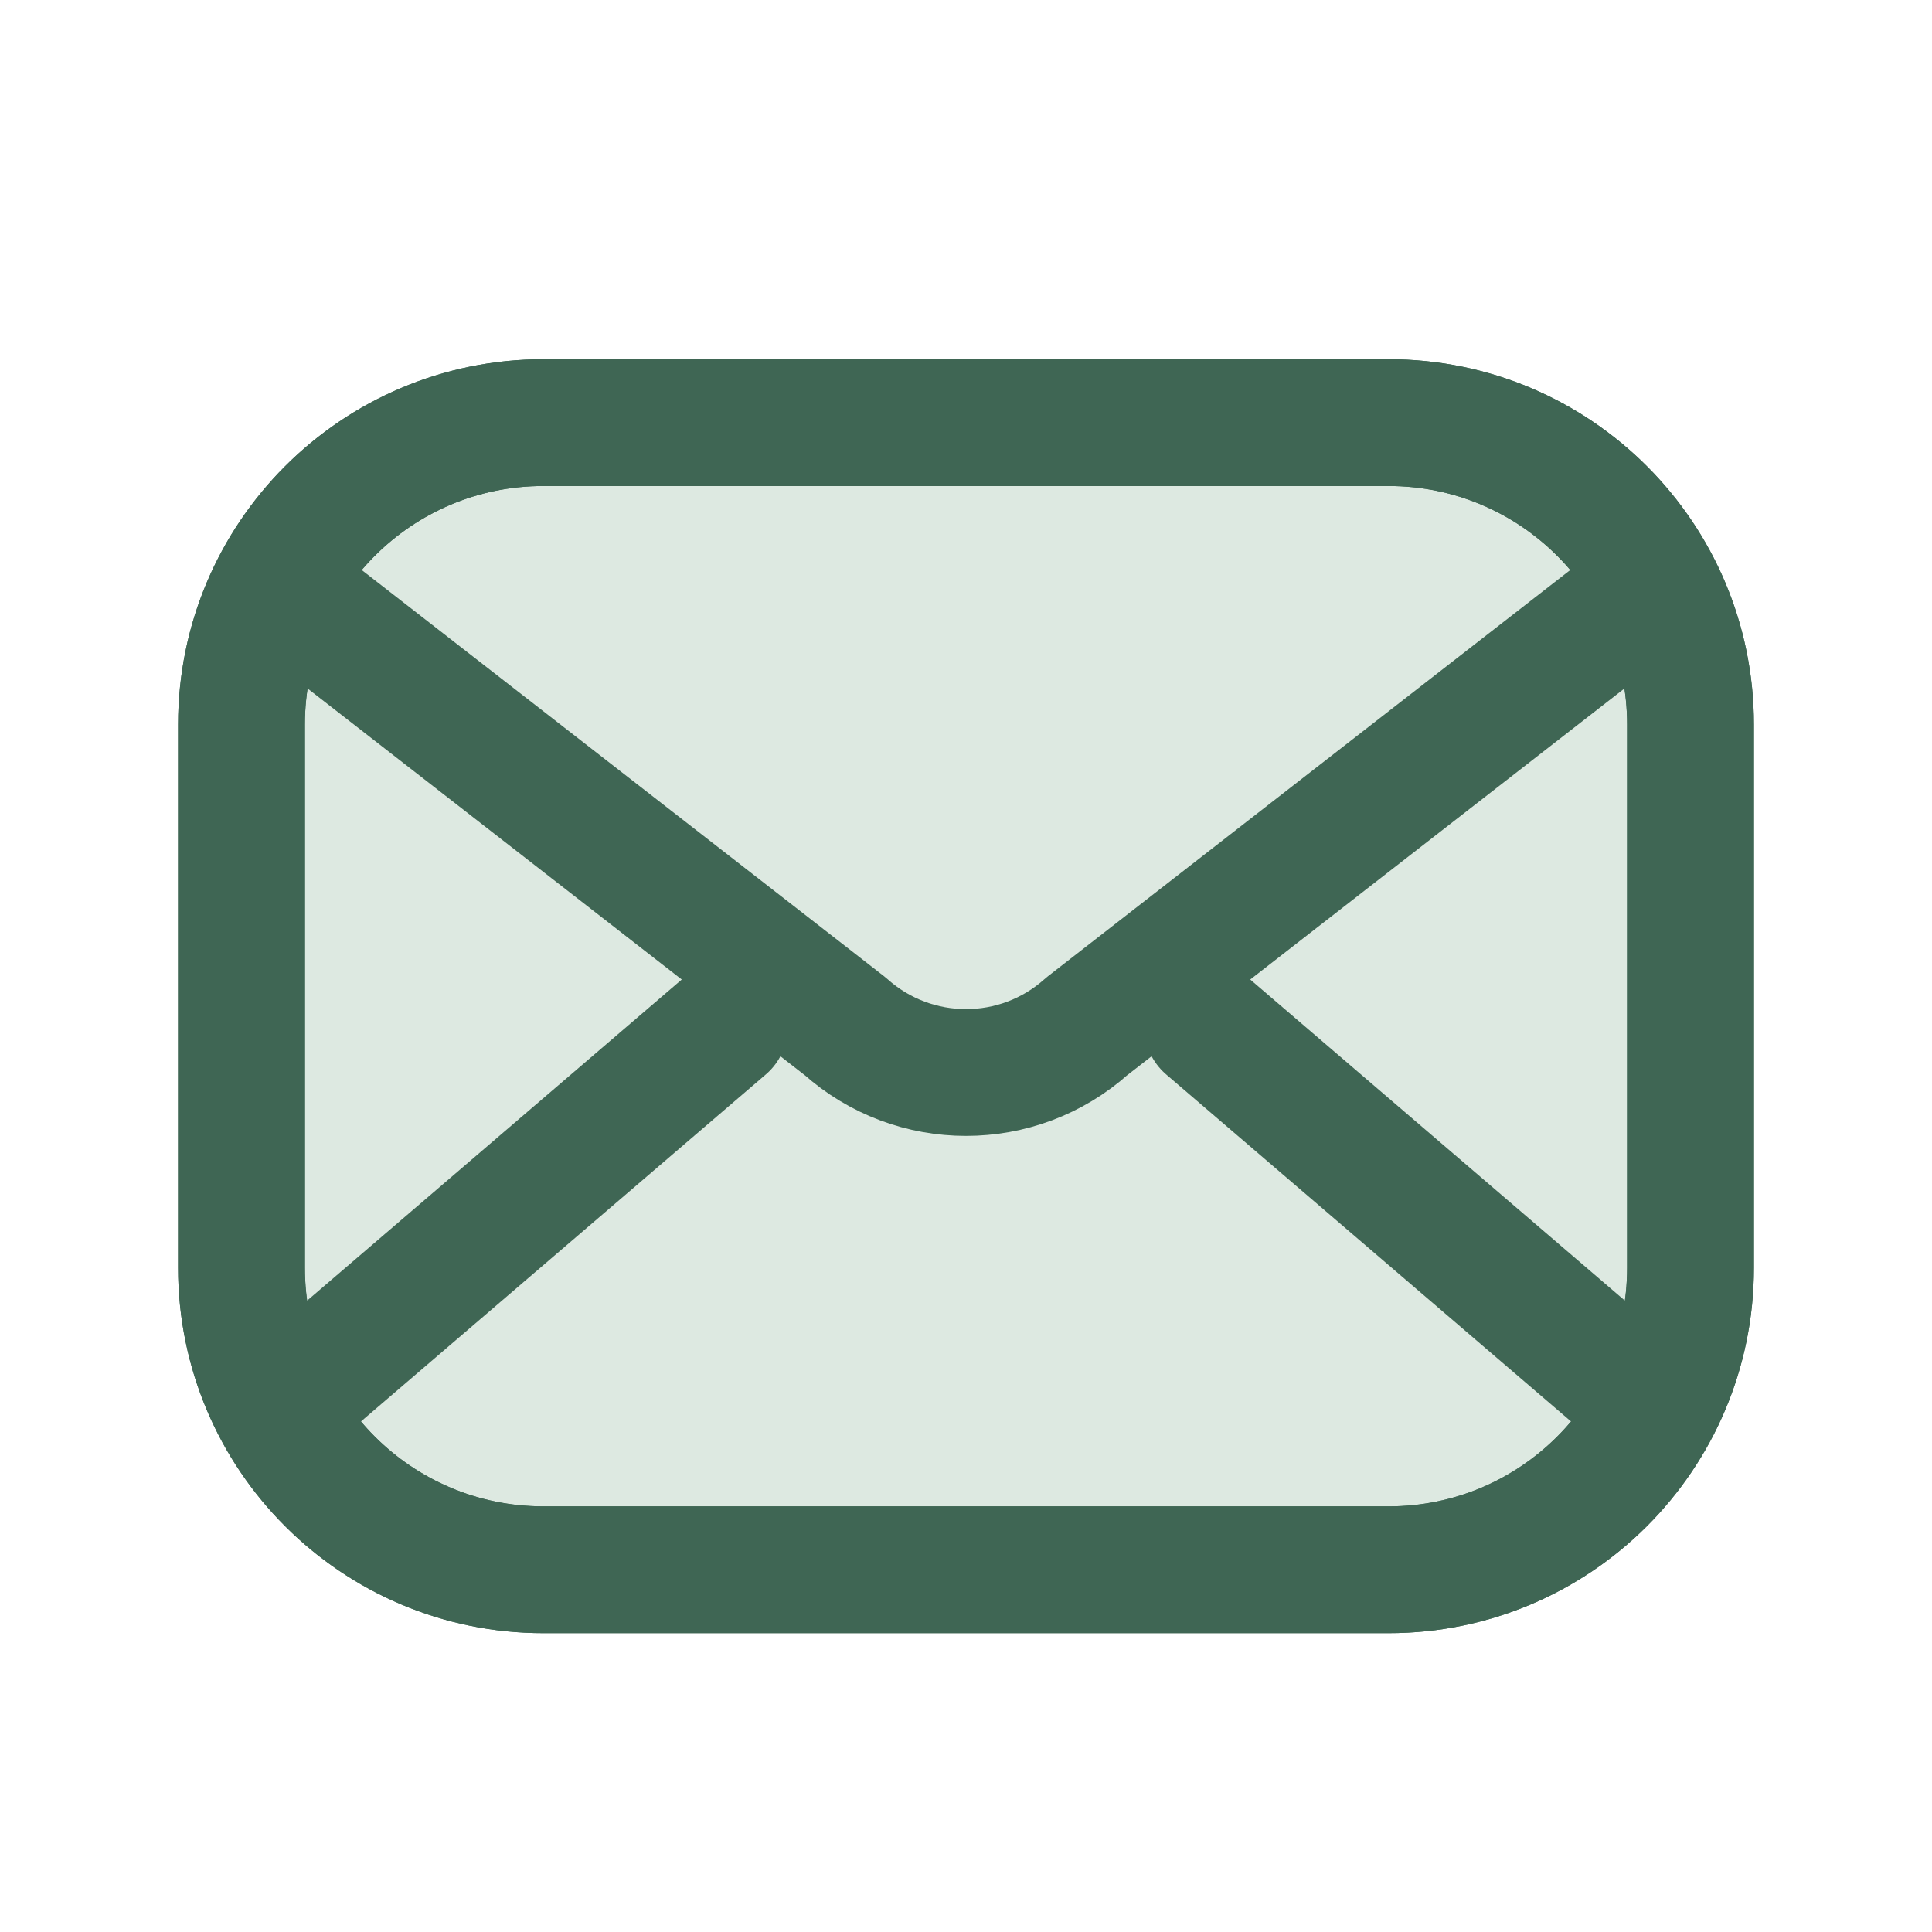
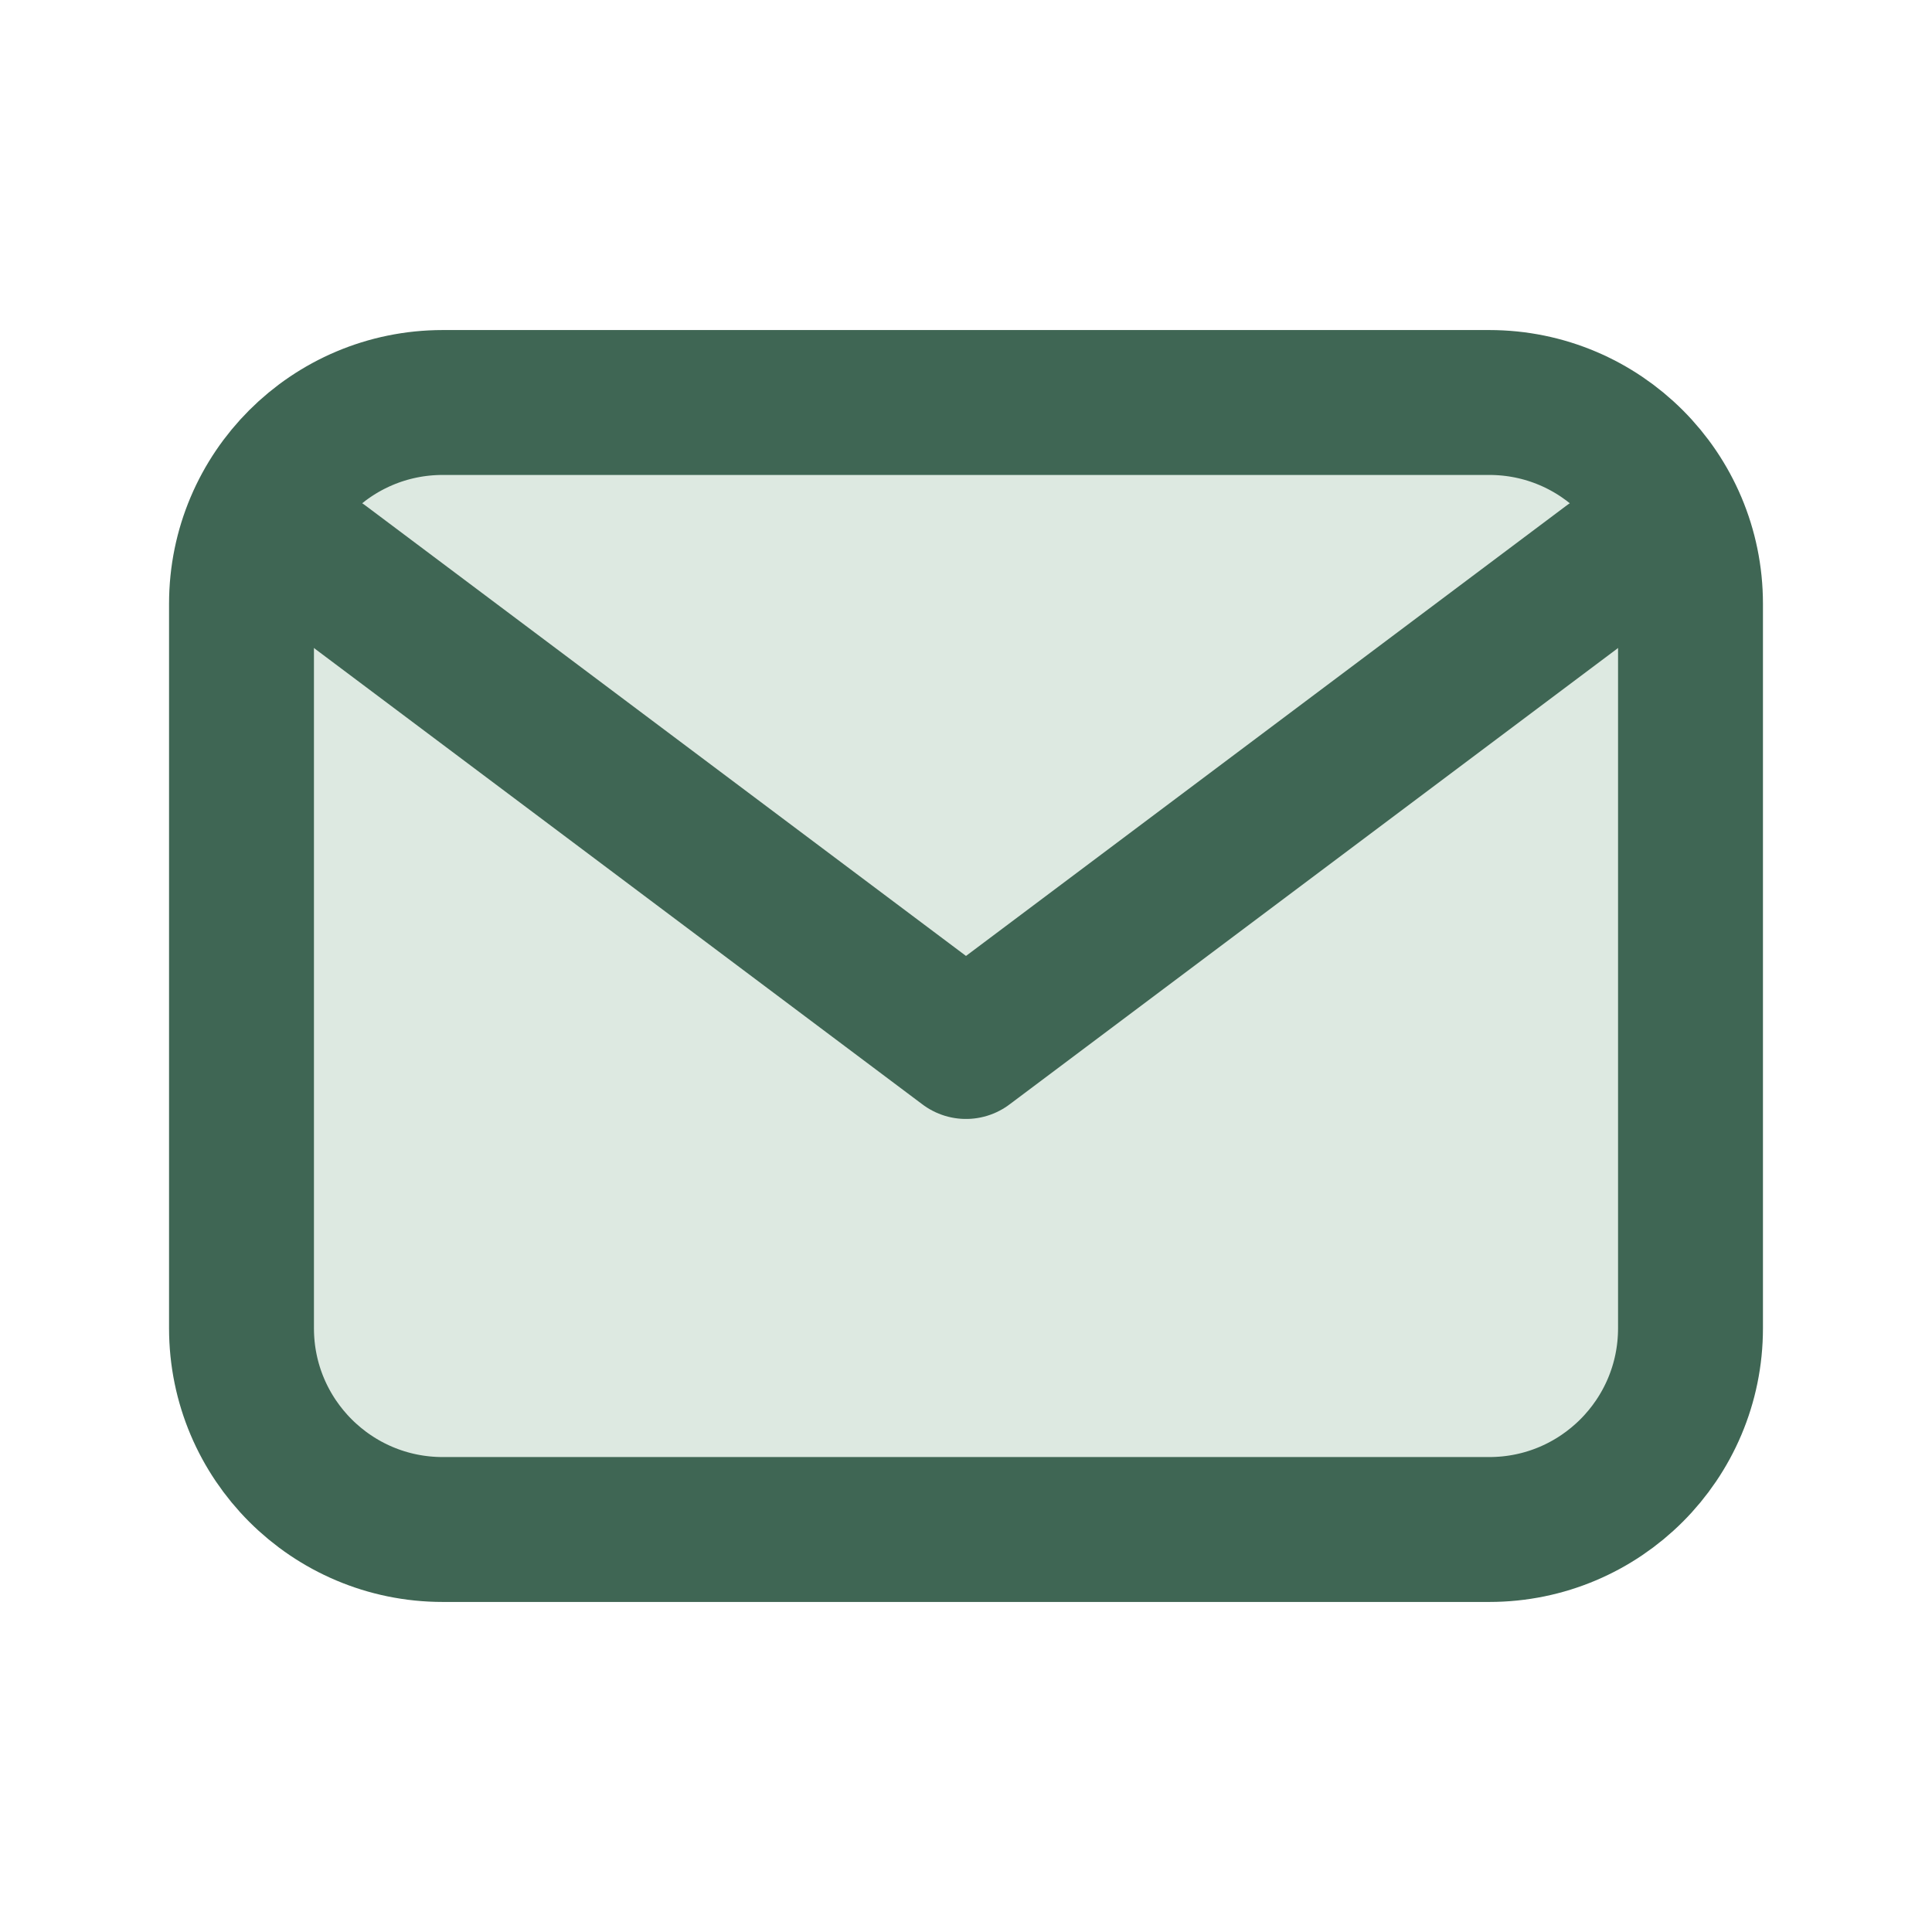
- <svg xmlns="http://www.w3.org/2000/svg" width="128" height="128" viewBox="0 0 32 32">
-   <defs>
-     <linearGradient id="tone" x1="0" y1="0" x2="1" y2="1">
-       <stop stop-color="#76A58C" />
-       <stop offset="1" stop-color="#3F6654" />
-     </linearGradient>
-   </defs>
-   <g fill="none" stroke="#3F6654" stroke-width="2.1" stroke-linecap="round" stroke-linejoin="round">
-     <rect x="4" y="7" width="24" height="19" rx="5" fill="#DDE9E1" />
-     <path d="m5 10 9 7a3 3 0 0 0 4 0l9-7M5 23l7-6m15 6-7-6" />
-     <rect x="4" y="7" width="24" height="19" rx="5" />
+ <svg xmlns="http://www.w3.org/2000/svg" width="24" height="24" viewBox="0 0 24 24">
+   <g id="fill" fill="#DDE9E1">
+     <rect x="3" y="5" width="18" height="14" rx="2.5" />
+   </g>
+   <g id="stroke" fill="none" stroke="#3F6654" stroke-width="1.8" stroke-linecap="round" stroke-linejoin="round">
+     <rect x="3" y="5" width="18" height="14" rx="2.5" />
+     <path d="m4 7 8 6 8-6" />
  </g>
</svg>
